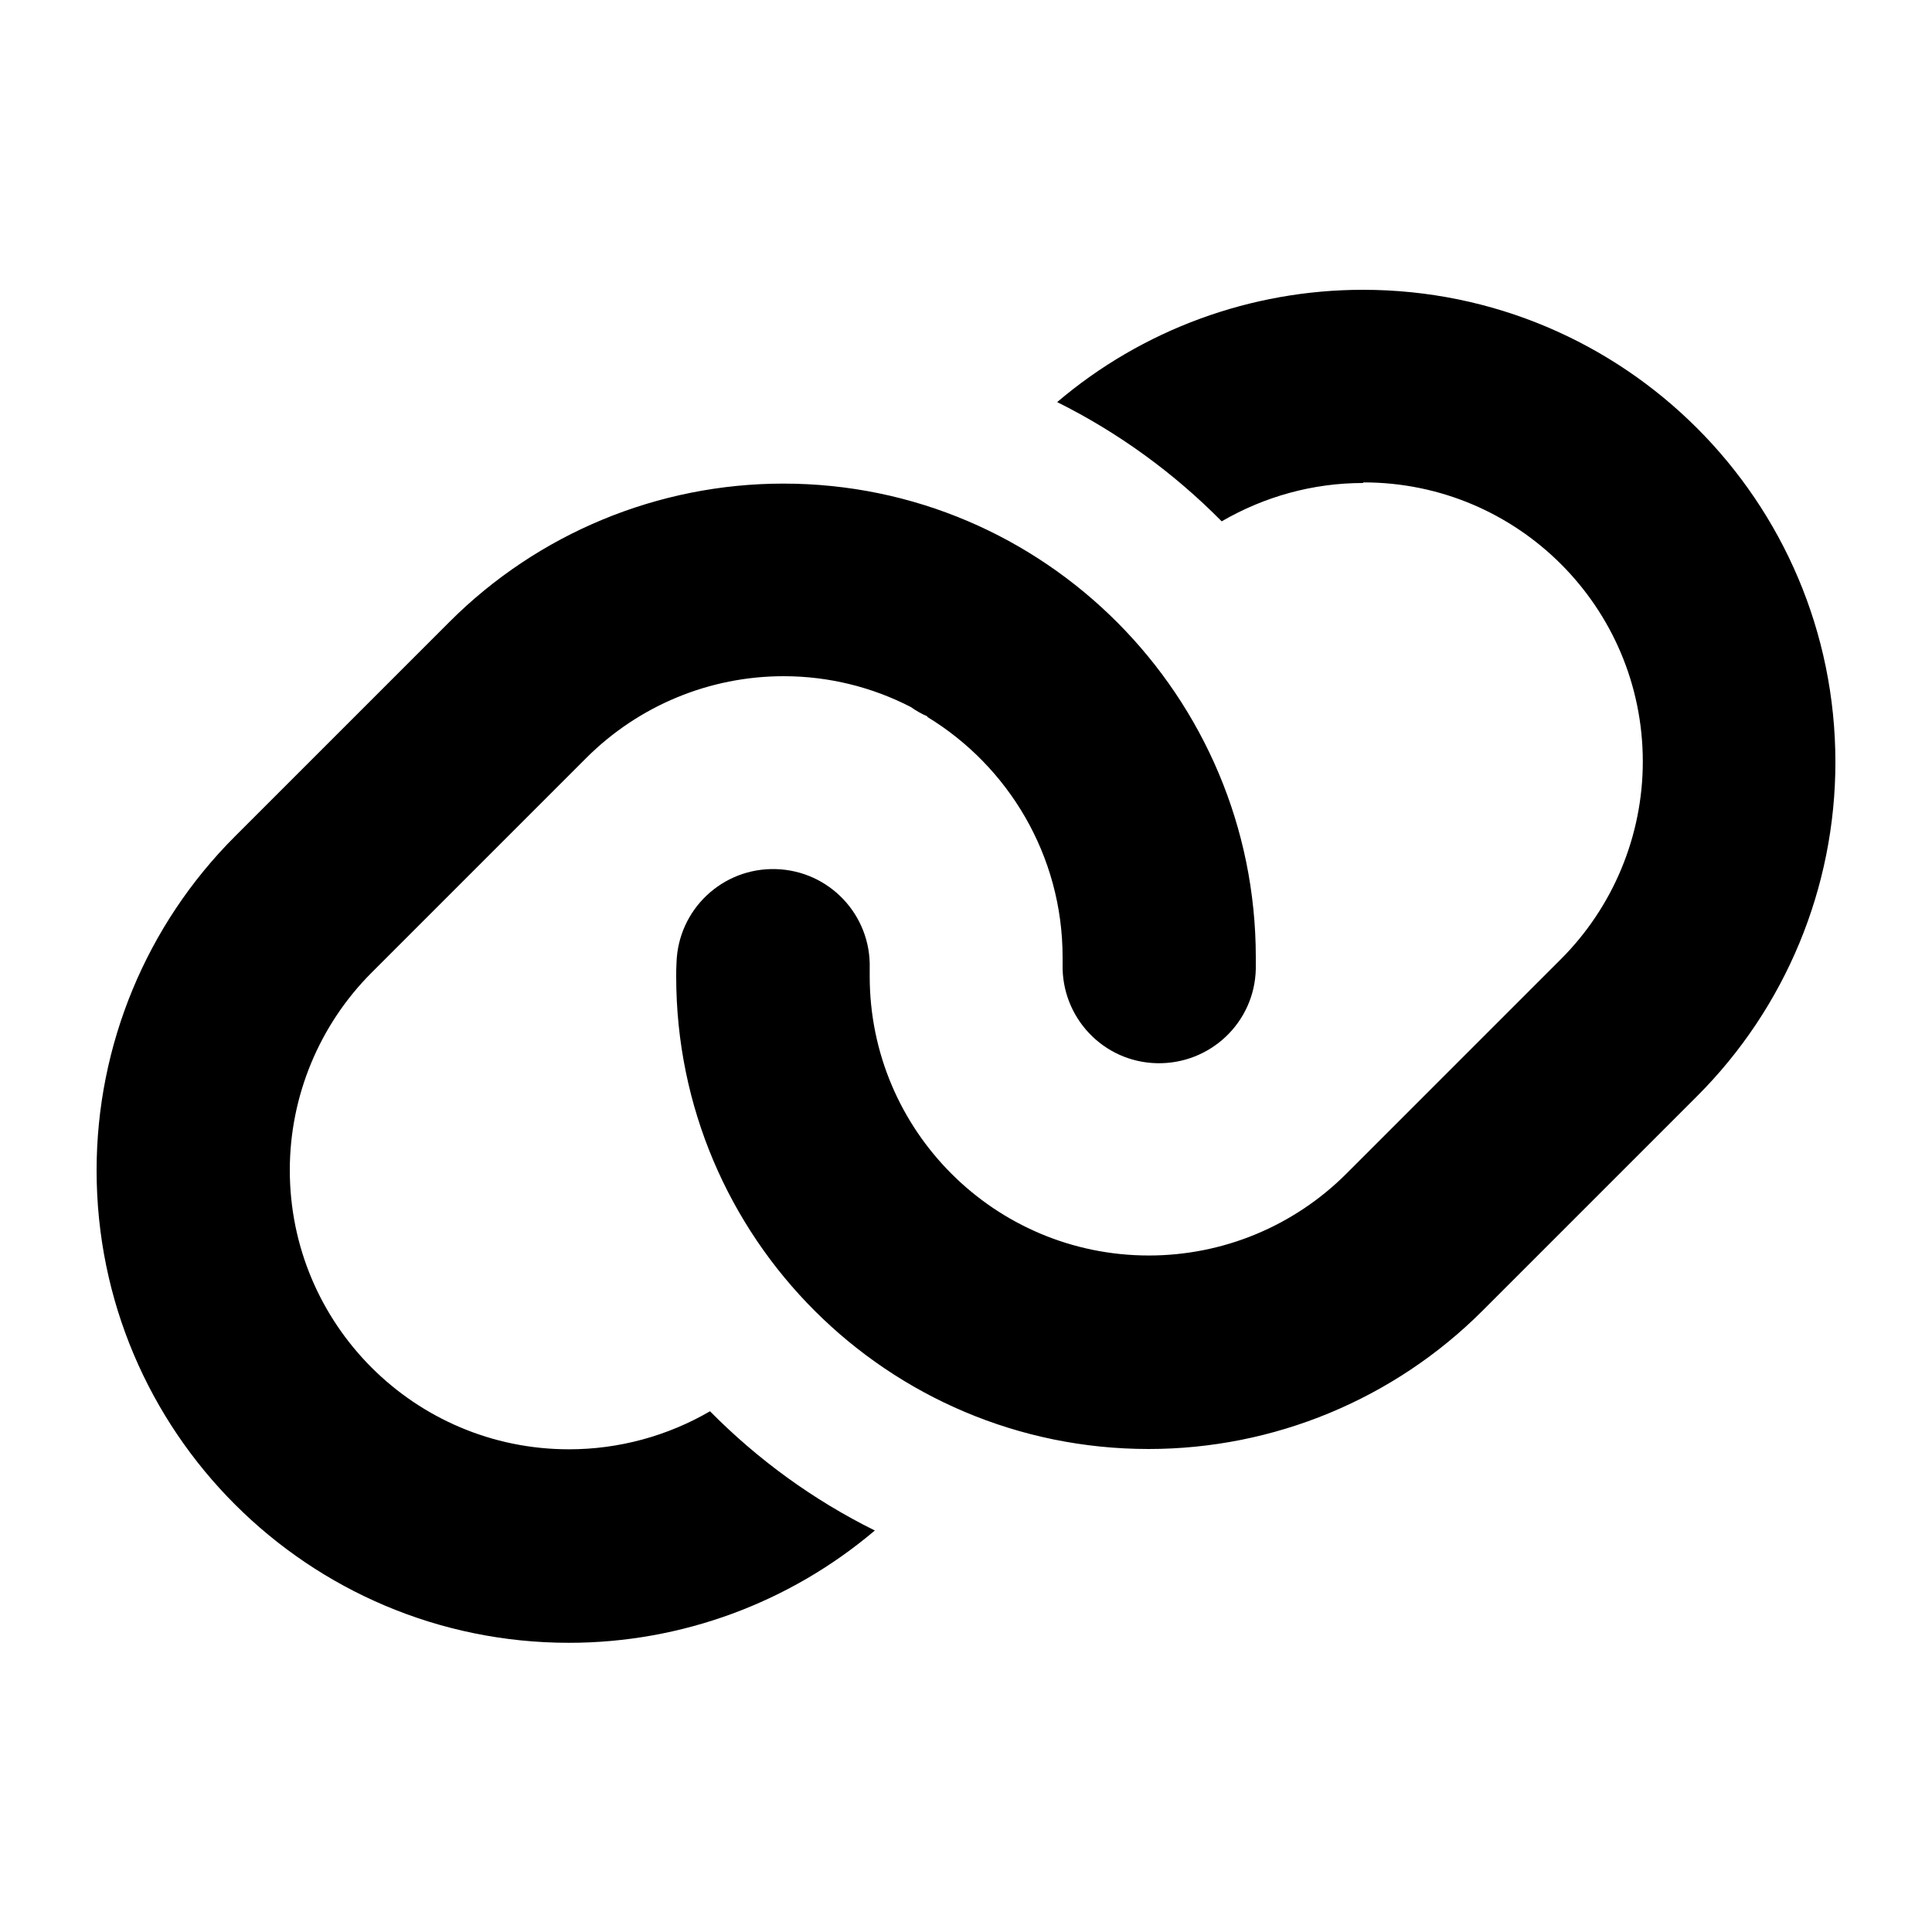
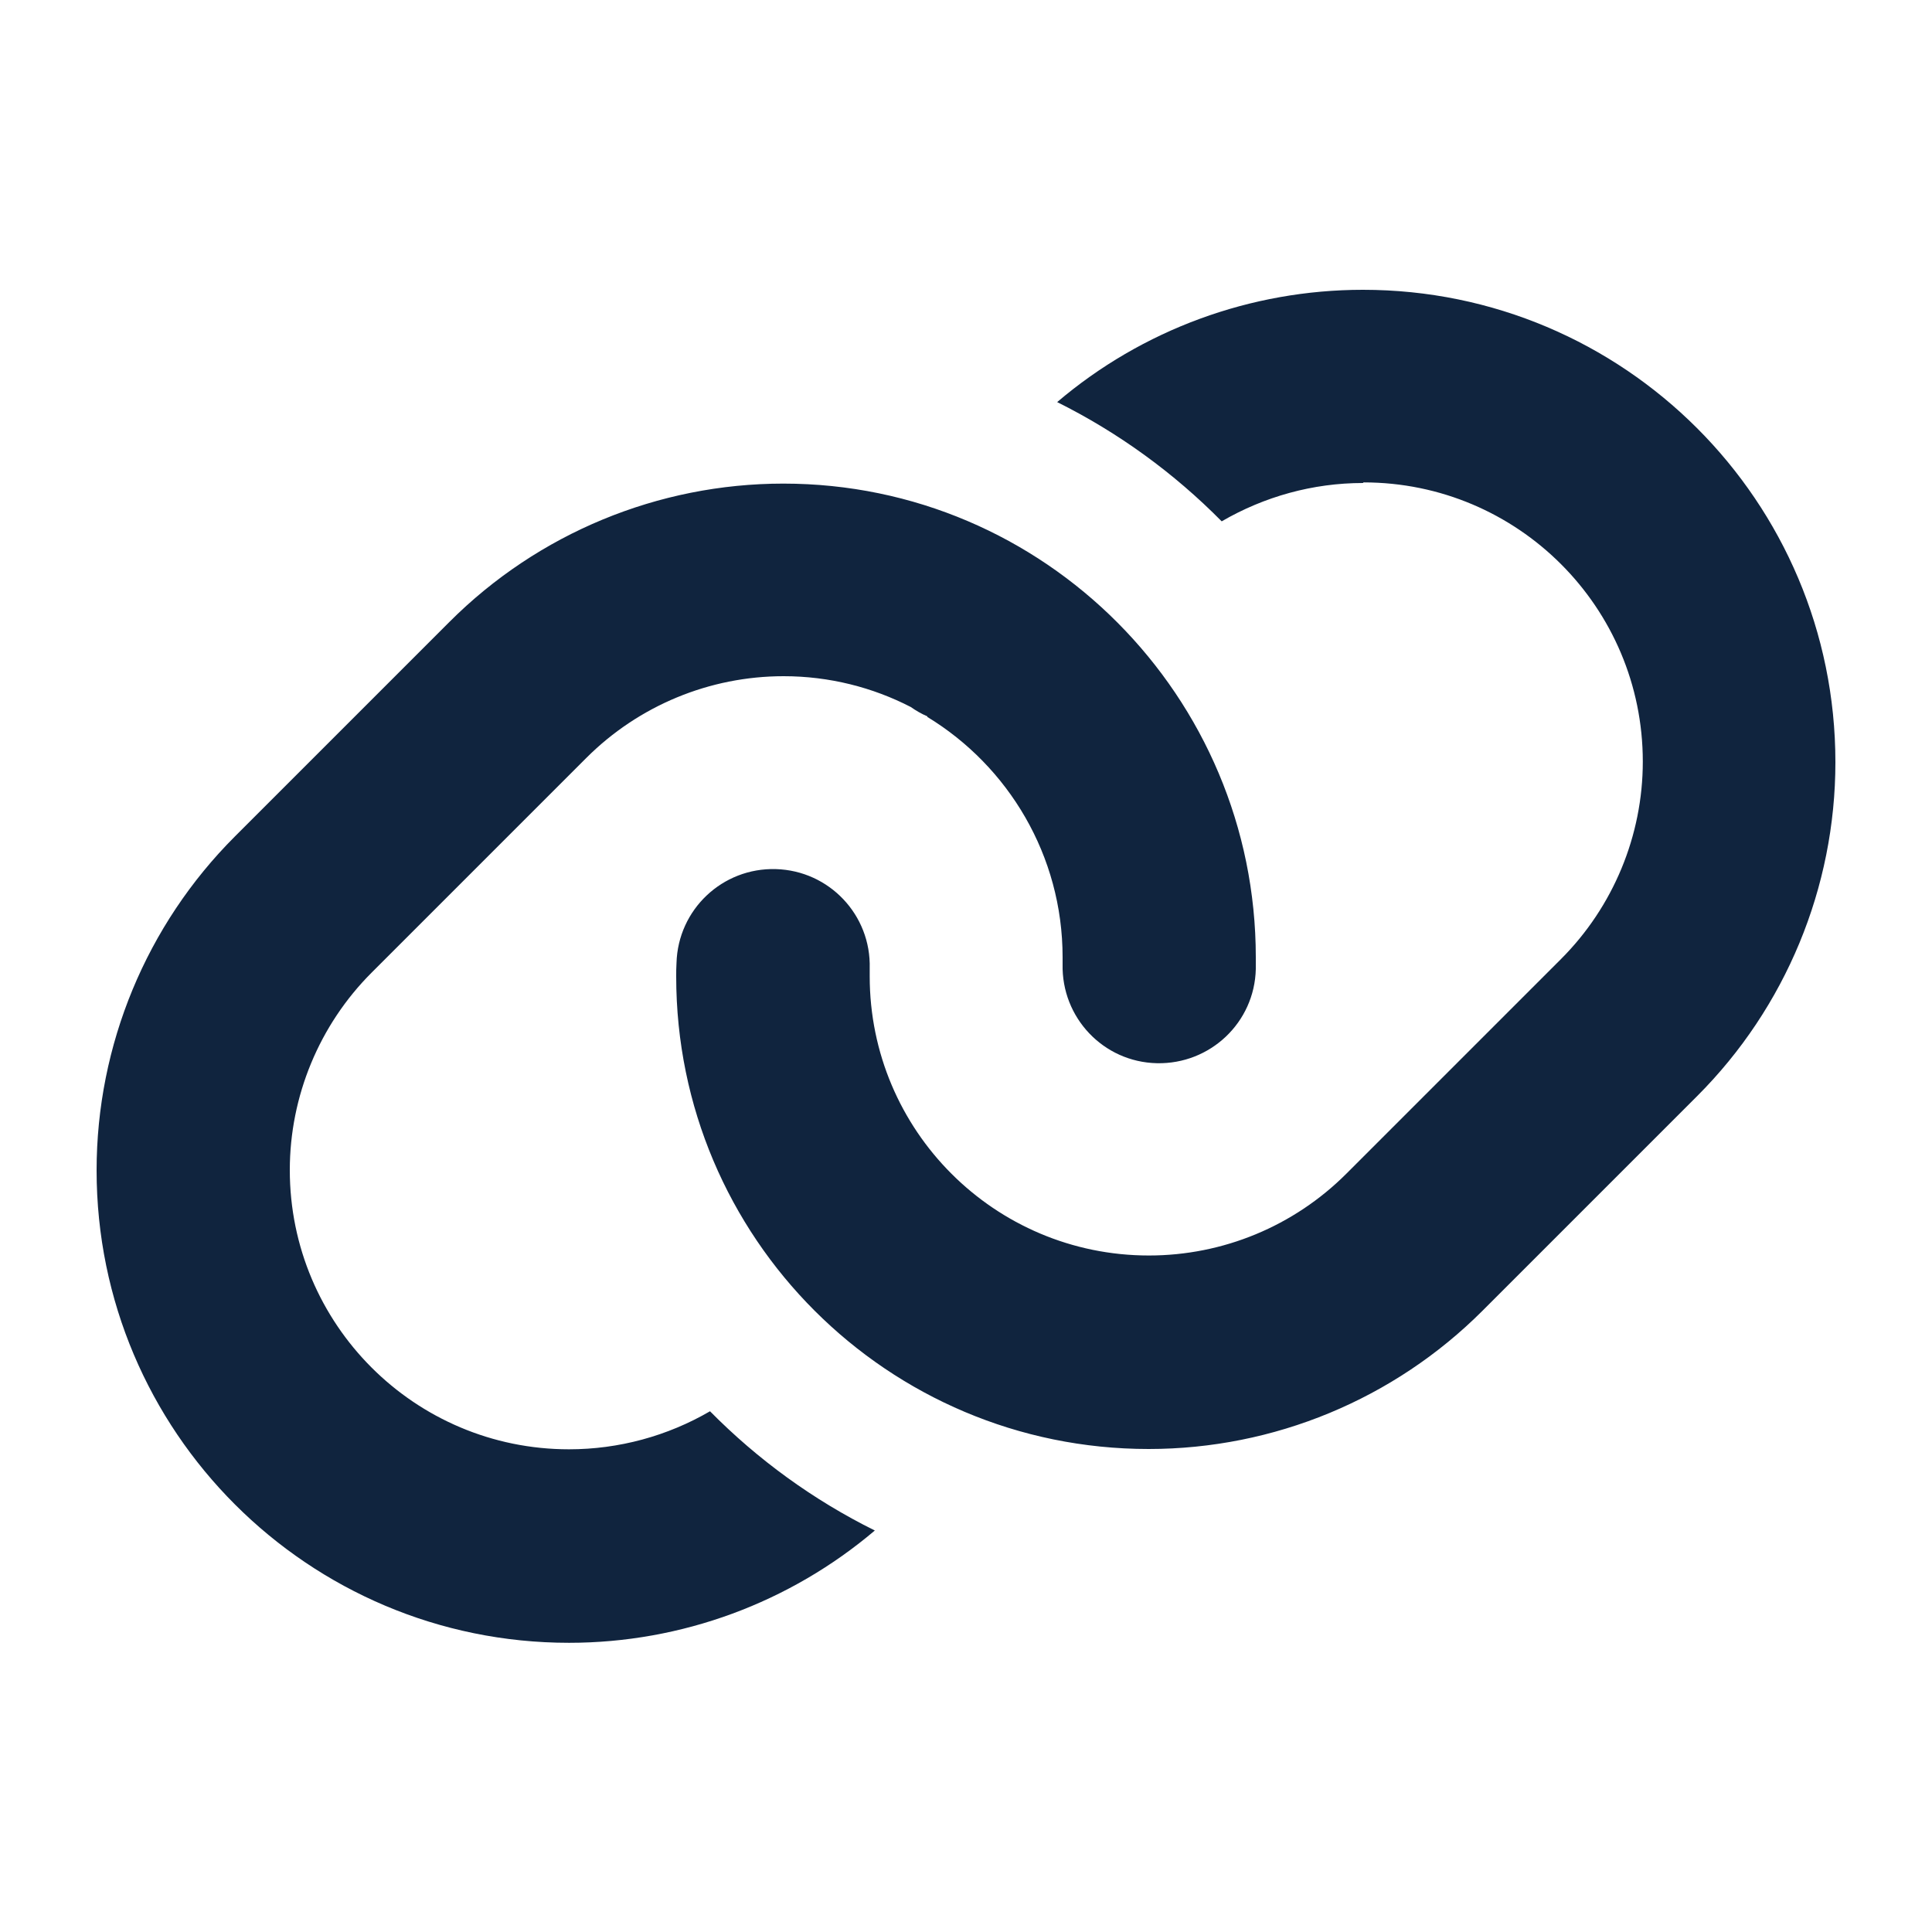
- <svg xmlns="http://www.w3.org/2000/svg" viewBox="0 0 640 640">
-   <path fill="currentColor" d="M451.5 160C434.9 160 418.8 164.5 404.7 172.7C388.9 156.7 370.5 143.3 350.2 133.2C378.4 109.2 414.3 96 451.5 96C537.9 96 608 166 608 252.5C608 294 591.5 333.8 562.2 363.1L491.1 434.2C461.8 463.5 422 480 380.5 480C294.1 480 224 410 224 323.5C224 322 224 320.5 224.1 319C224.6 301.3 239.3 287.4 257 287.9C274.7 288.4 288.6 303.1 288.1 320.8C288.1 321.7 288.1 322.6 288.1 323.4C288.1 374.5 329.5 415.9 380.6 415.9C405.1 415.9 428.6 406.2 446 388.8L517.1 317.7C534.4 300.4 544.2 276.8 544.2 252.3C544.2 201.2 502.8 159.8 451.7 159.8zM307.2 237.3C305.3 236.5 303.4 235.4 301.7 234.2C289.1 227.7 274.7 224 259.6 224C235.1 224 211.6 233.7 194.2 251.1L123.1 322.2C105.8 339.5 96 363.1 96 387.6C96 438.7 137.4 480.1 188.5 480.1C205 480.1 221.1 475.7 235.2 467.5C251 483.5 269.4 496.9 289.8 507C261.6 530.9 225.8 544.2 188.5 544.2C102.1 544.2 32 474.2 32 387.7C32 346.2 48.5 306.4 77.8 277.1L148.9 206C178.2 176.7 218 160.2 259.5 160.2C346.1 160.2 416 230.8 416 317.1C416 318.4 416 319.7 416 321C415.6 338.7 400.9 352.6 383.2 352.2C365.5 351.8 351.6 337.1 352 319.4C352 318.6 352 317.9 352 317.1C352 283.4 334 253.8 307.2 237.5z" />
+ <svg xmlns="http://www.w3.org/2000/svg" viewBox="0 0 640 640" version="1.1" id="svg4">
+   <defs id="defs8" />
+   <path fill="currentColor" d="M451.5 160C434.9 160 418.8 164.5 404.7 172.7C388.9 156.7 370.5 143.3 350.2 133.2C378.4 109.2 414.3 96 451.5 96C537.9 96 608 166 608 252.5C608 294 591.5 333.8 562.2 363.1L491.1 434.2C461.8 463.5 422 480 380.5 480C294.1 480 224 410 224 323.5C224 322 224 320.5 224.1 319C224.6 301.3 239.3 287.4 257 287.9C274.7 288.4 288.6 303.1 288.1 320.8C288.1 321.7 288.1 322.6 288.1 323.4C288.1 374.5 329.5 415.9 380.6 415.9C405.1 415.9 428.6 406.2 446 388.8L517.1 317.7C534.4 300.4 544.2 276.8 544.2 252.3C544.2 201.2 502.8 159.8 451.7 159.8zM307.2 237.3C305.3 236.5 303.4 235.4 301.7 234.2C289.1 227.7 274.7 224 259.6 224C235.1 224 211.6 233.7 194.2 251.1L123.1 322.2C105.8 339.5 96 363.1 96 387.6C96 438.7 137.4 480.1 188.5 480.1C205 480.1 221.1 475.7 235.2 467.5C251 483.5 269.4 496.9 289.8 507C261.6 530.9 225.8 544.2 188.5 544.2C102.1 544.2 32 474.2 32 387.7C32 346.2 48.5 306.4 77.8 277.1L148.9 206C178.2 176.7 218 160.2 259.5 160.2C346.1 160.2 416 230.8 416 317.1C416 318.4 416 319.7 416 321C415.6 338.7 400.9 352.6 383.2 352.2C365.5 351.8 351.6 337.1 352 319.4C352 318.6 352 317.9 352 317.1C352 283.4 334 253.8 307.2 237.5z" id="path2" style="fill:#10243e;fill-opacity:1" />
</svg>
